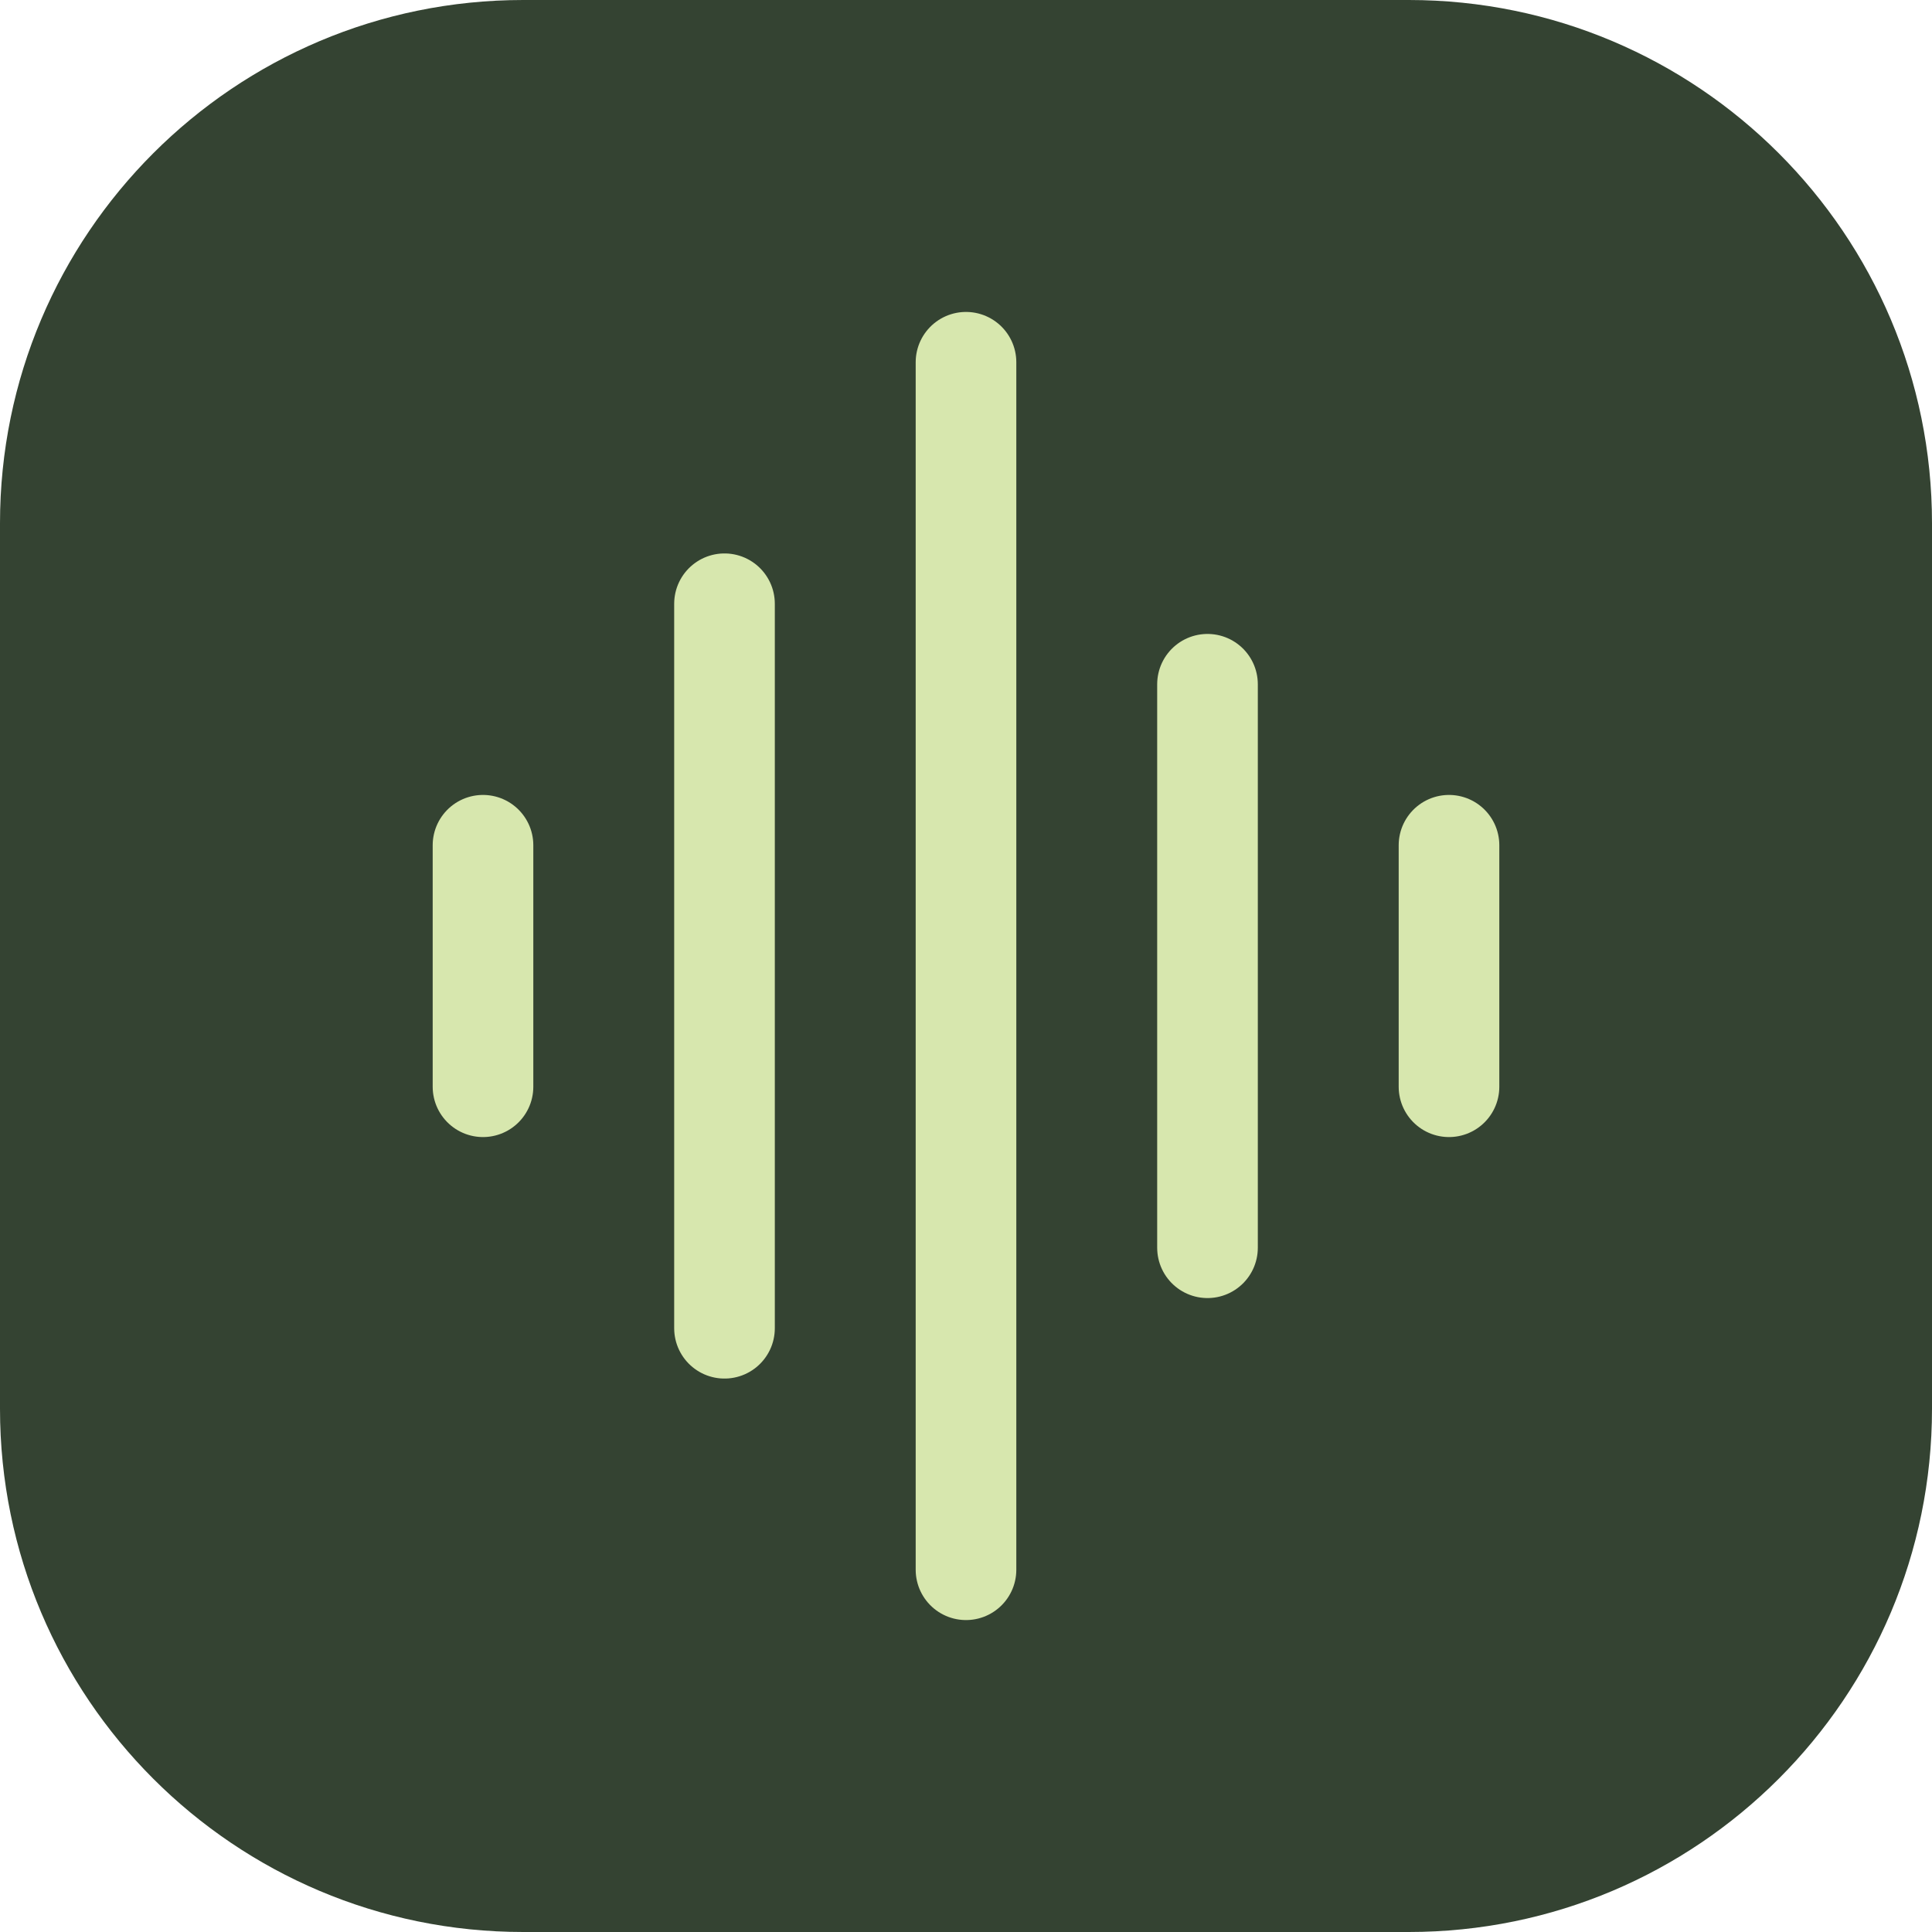
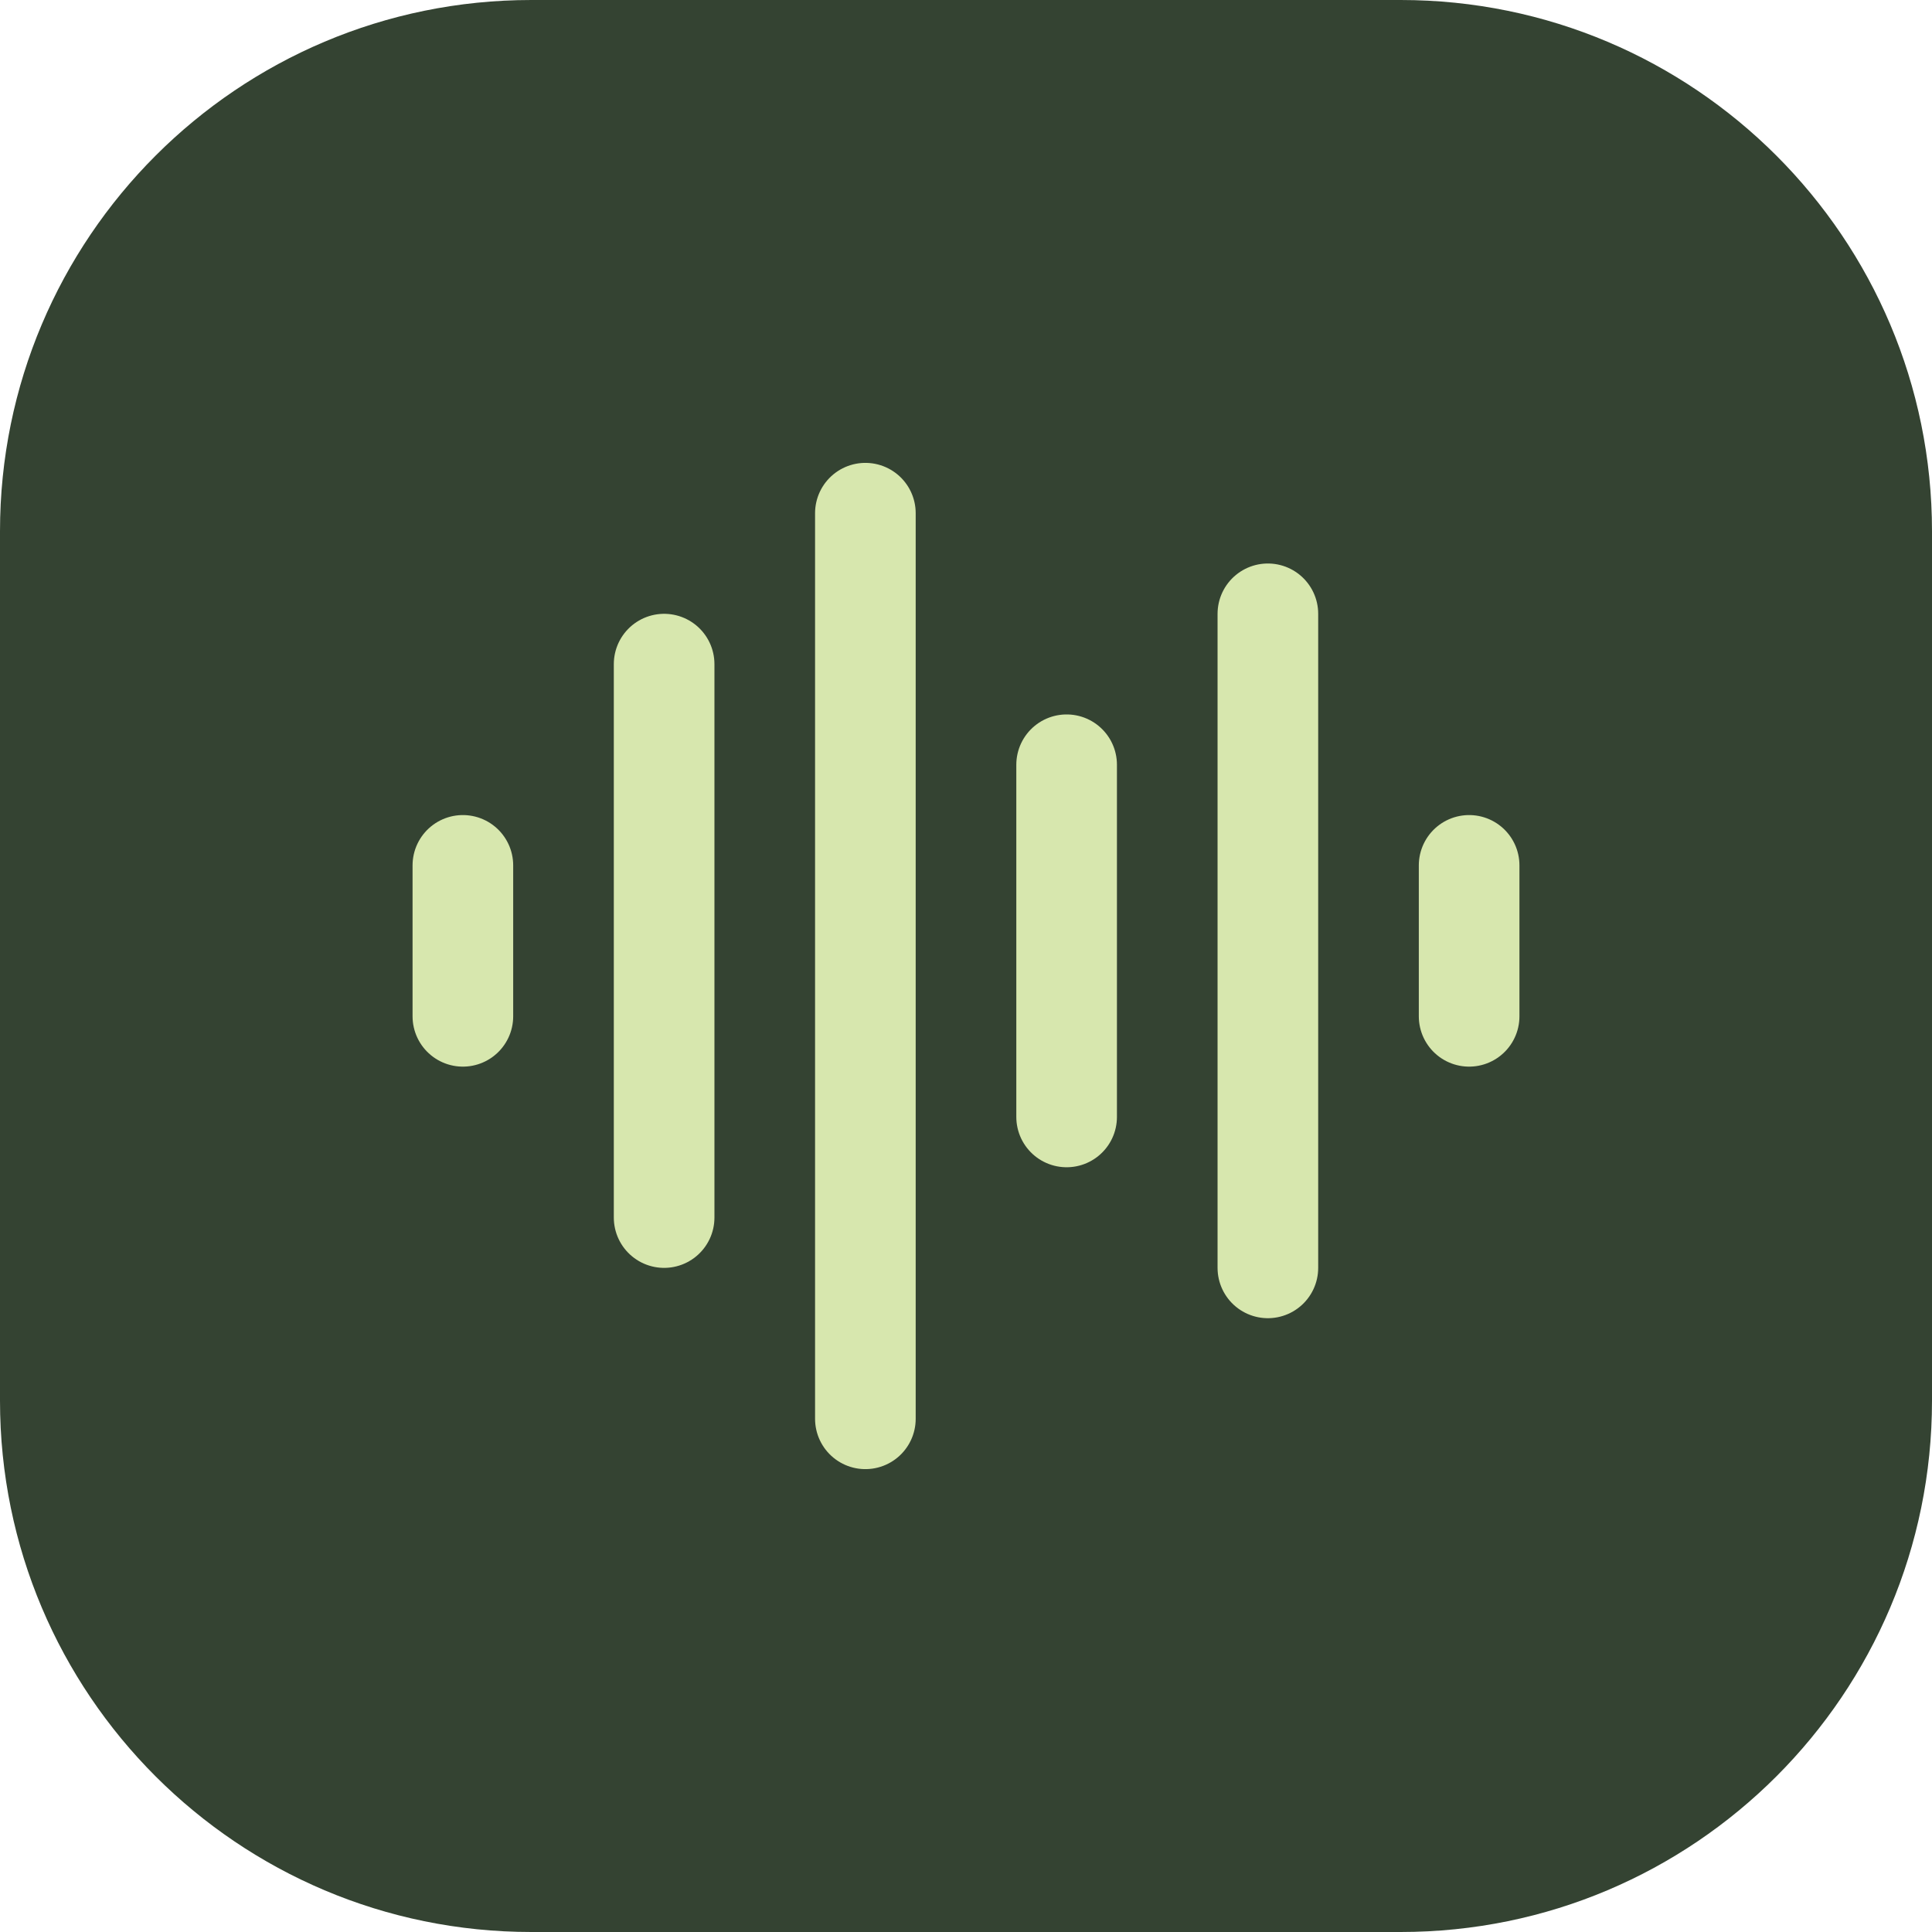
- <svg xmlns="http://www.w3.org/2000/svg" viewBox="0 0 48 48" fill="none">
-   <rect width="48" height="48" rx="13" fill="#344332" />
-   <g stroke="#d7e7ae" stroke-width="2.5" stroke-linecap="round">
-     <path d="M12 21v6m6-12v18m6-24v30m6-22v14m6-10v6" />
+ <svg xmlns="http://www.w3.org/2000/svg" width="512" height="512" viewBox="0 0 40 40" role="img" aria-labelledby="title">
+   <rect width="40" height="40" rx="11" fill="#344332" />
+   <g transform="translate(7.5 7.5) scale(1.041667)" fill="none" stroke="#d7e7ae" stroke-width="2" stroke-linecap="round">
+     <path d="M2 10v3M6 6v11M10 3v18M14 8v7M18 5v13M22 10v3" />
  </g>
</svg>
